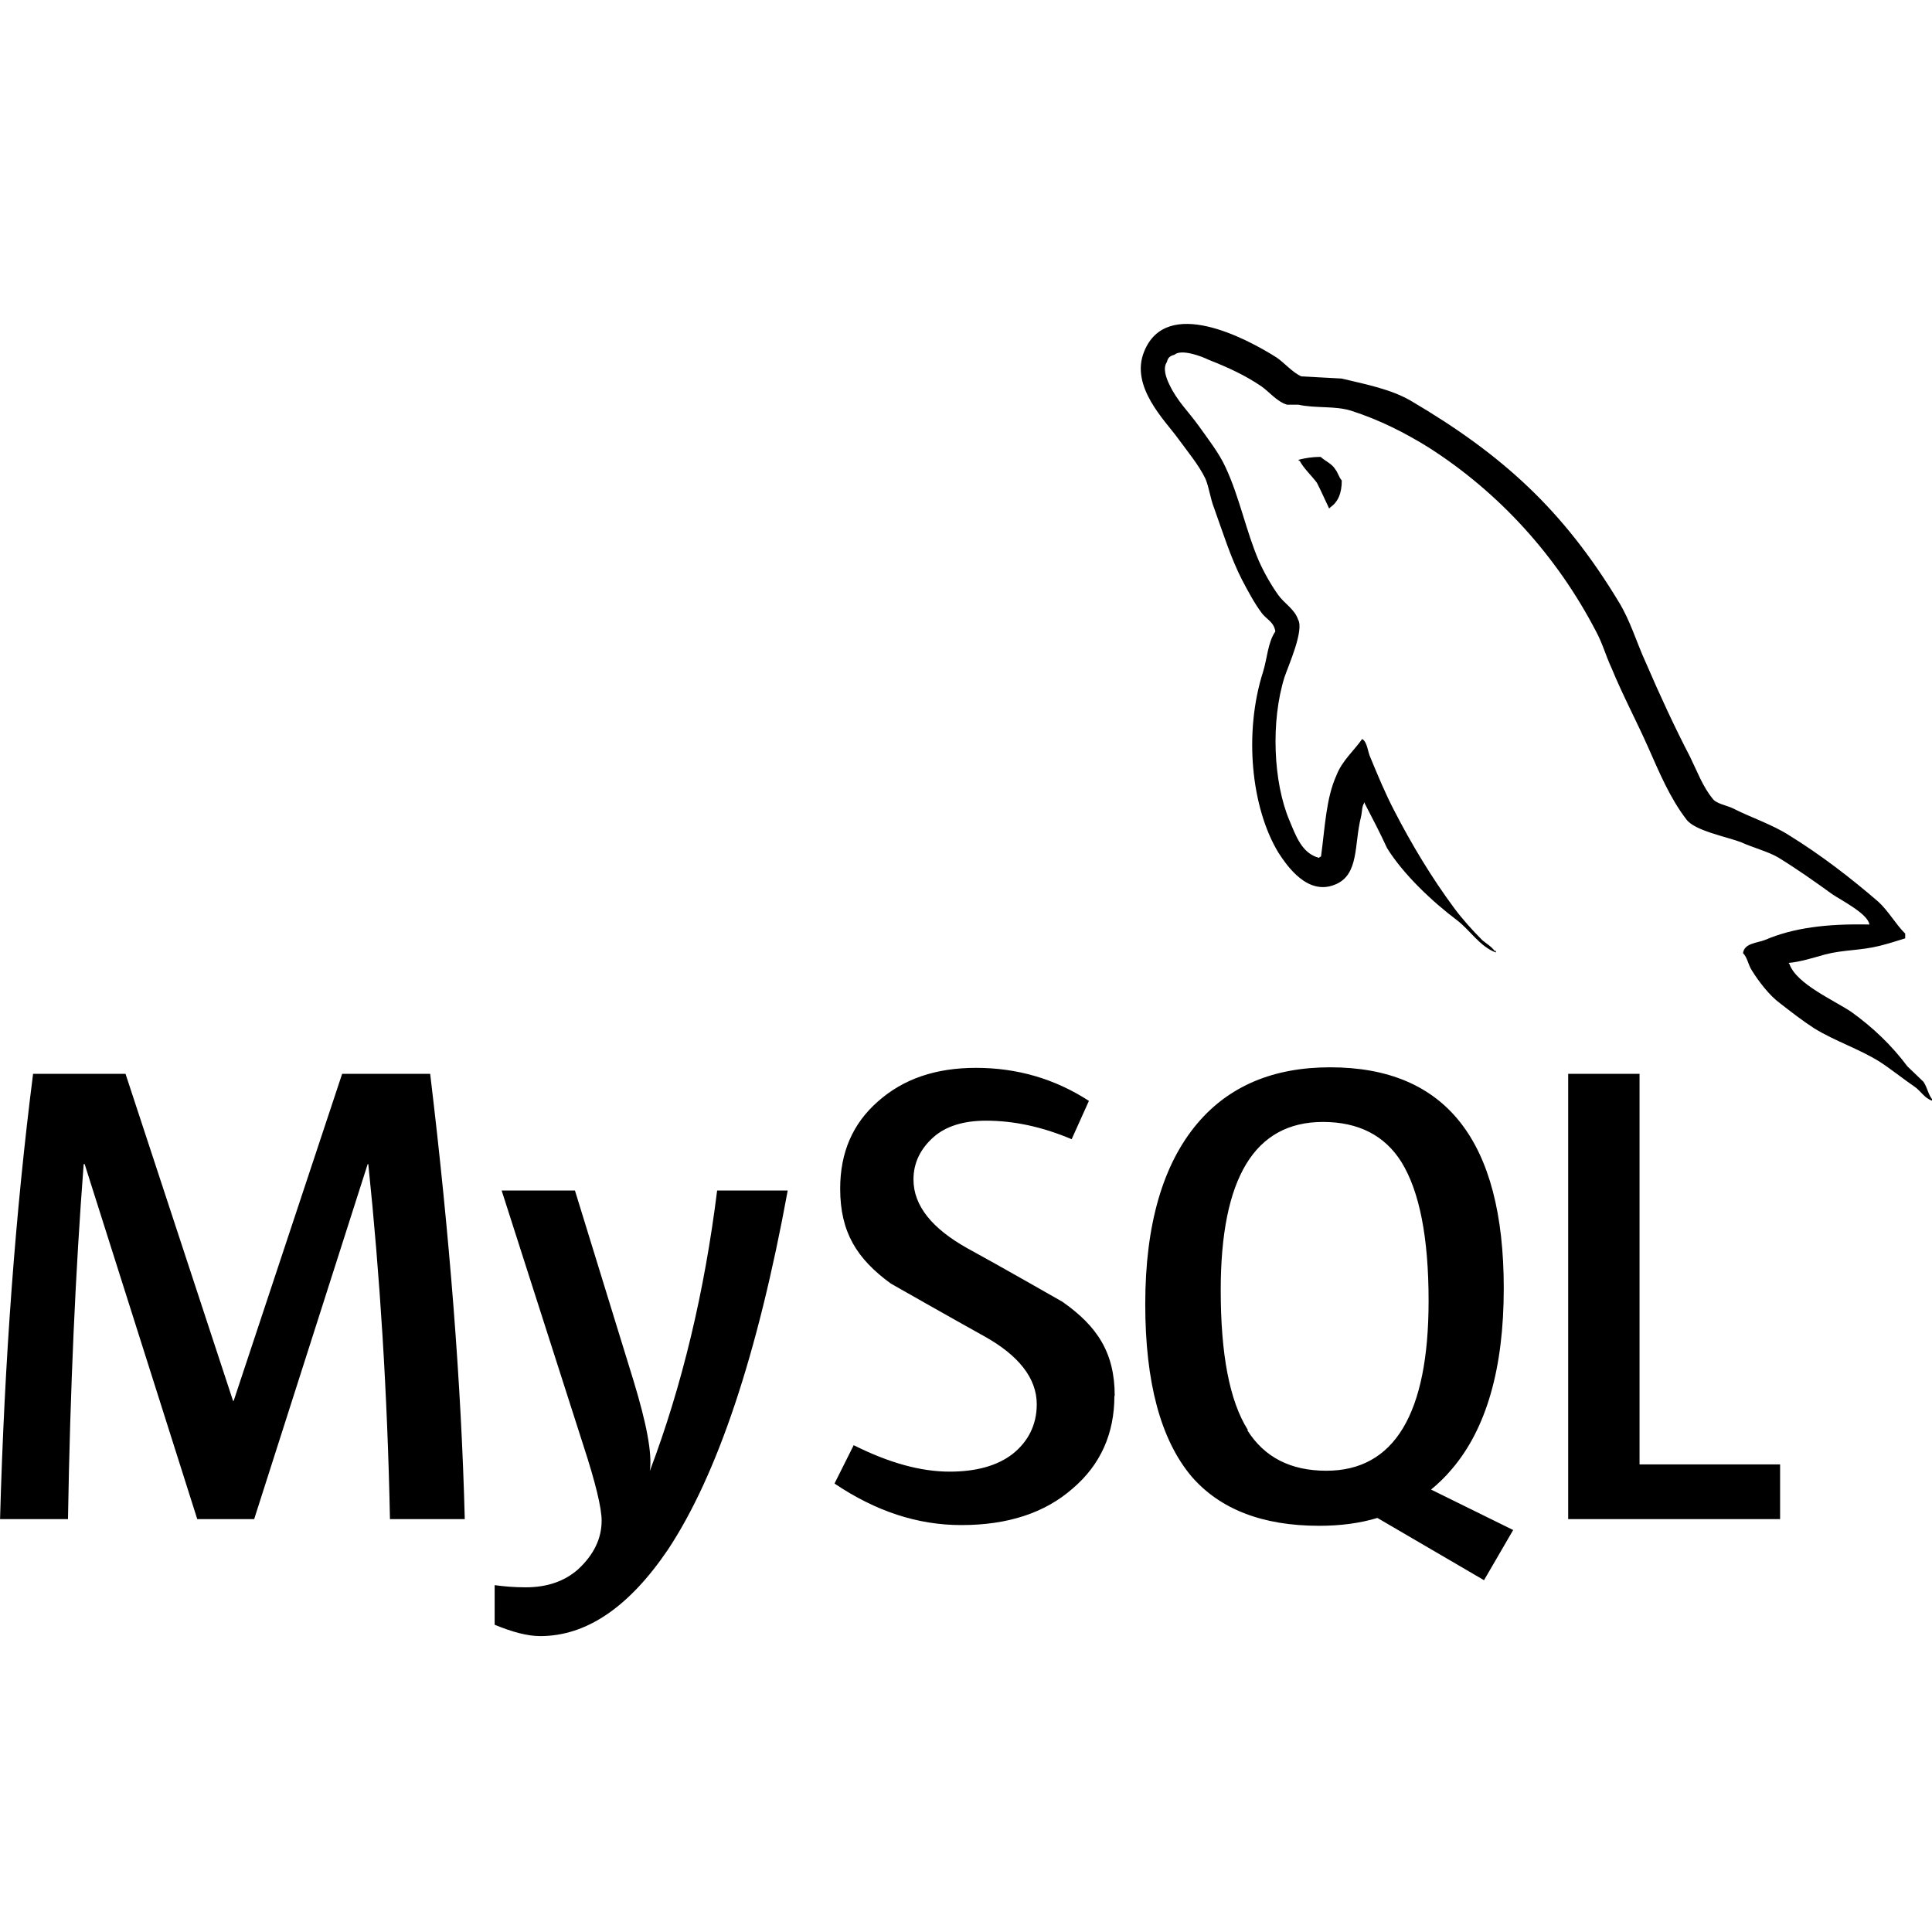
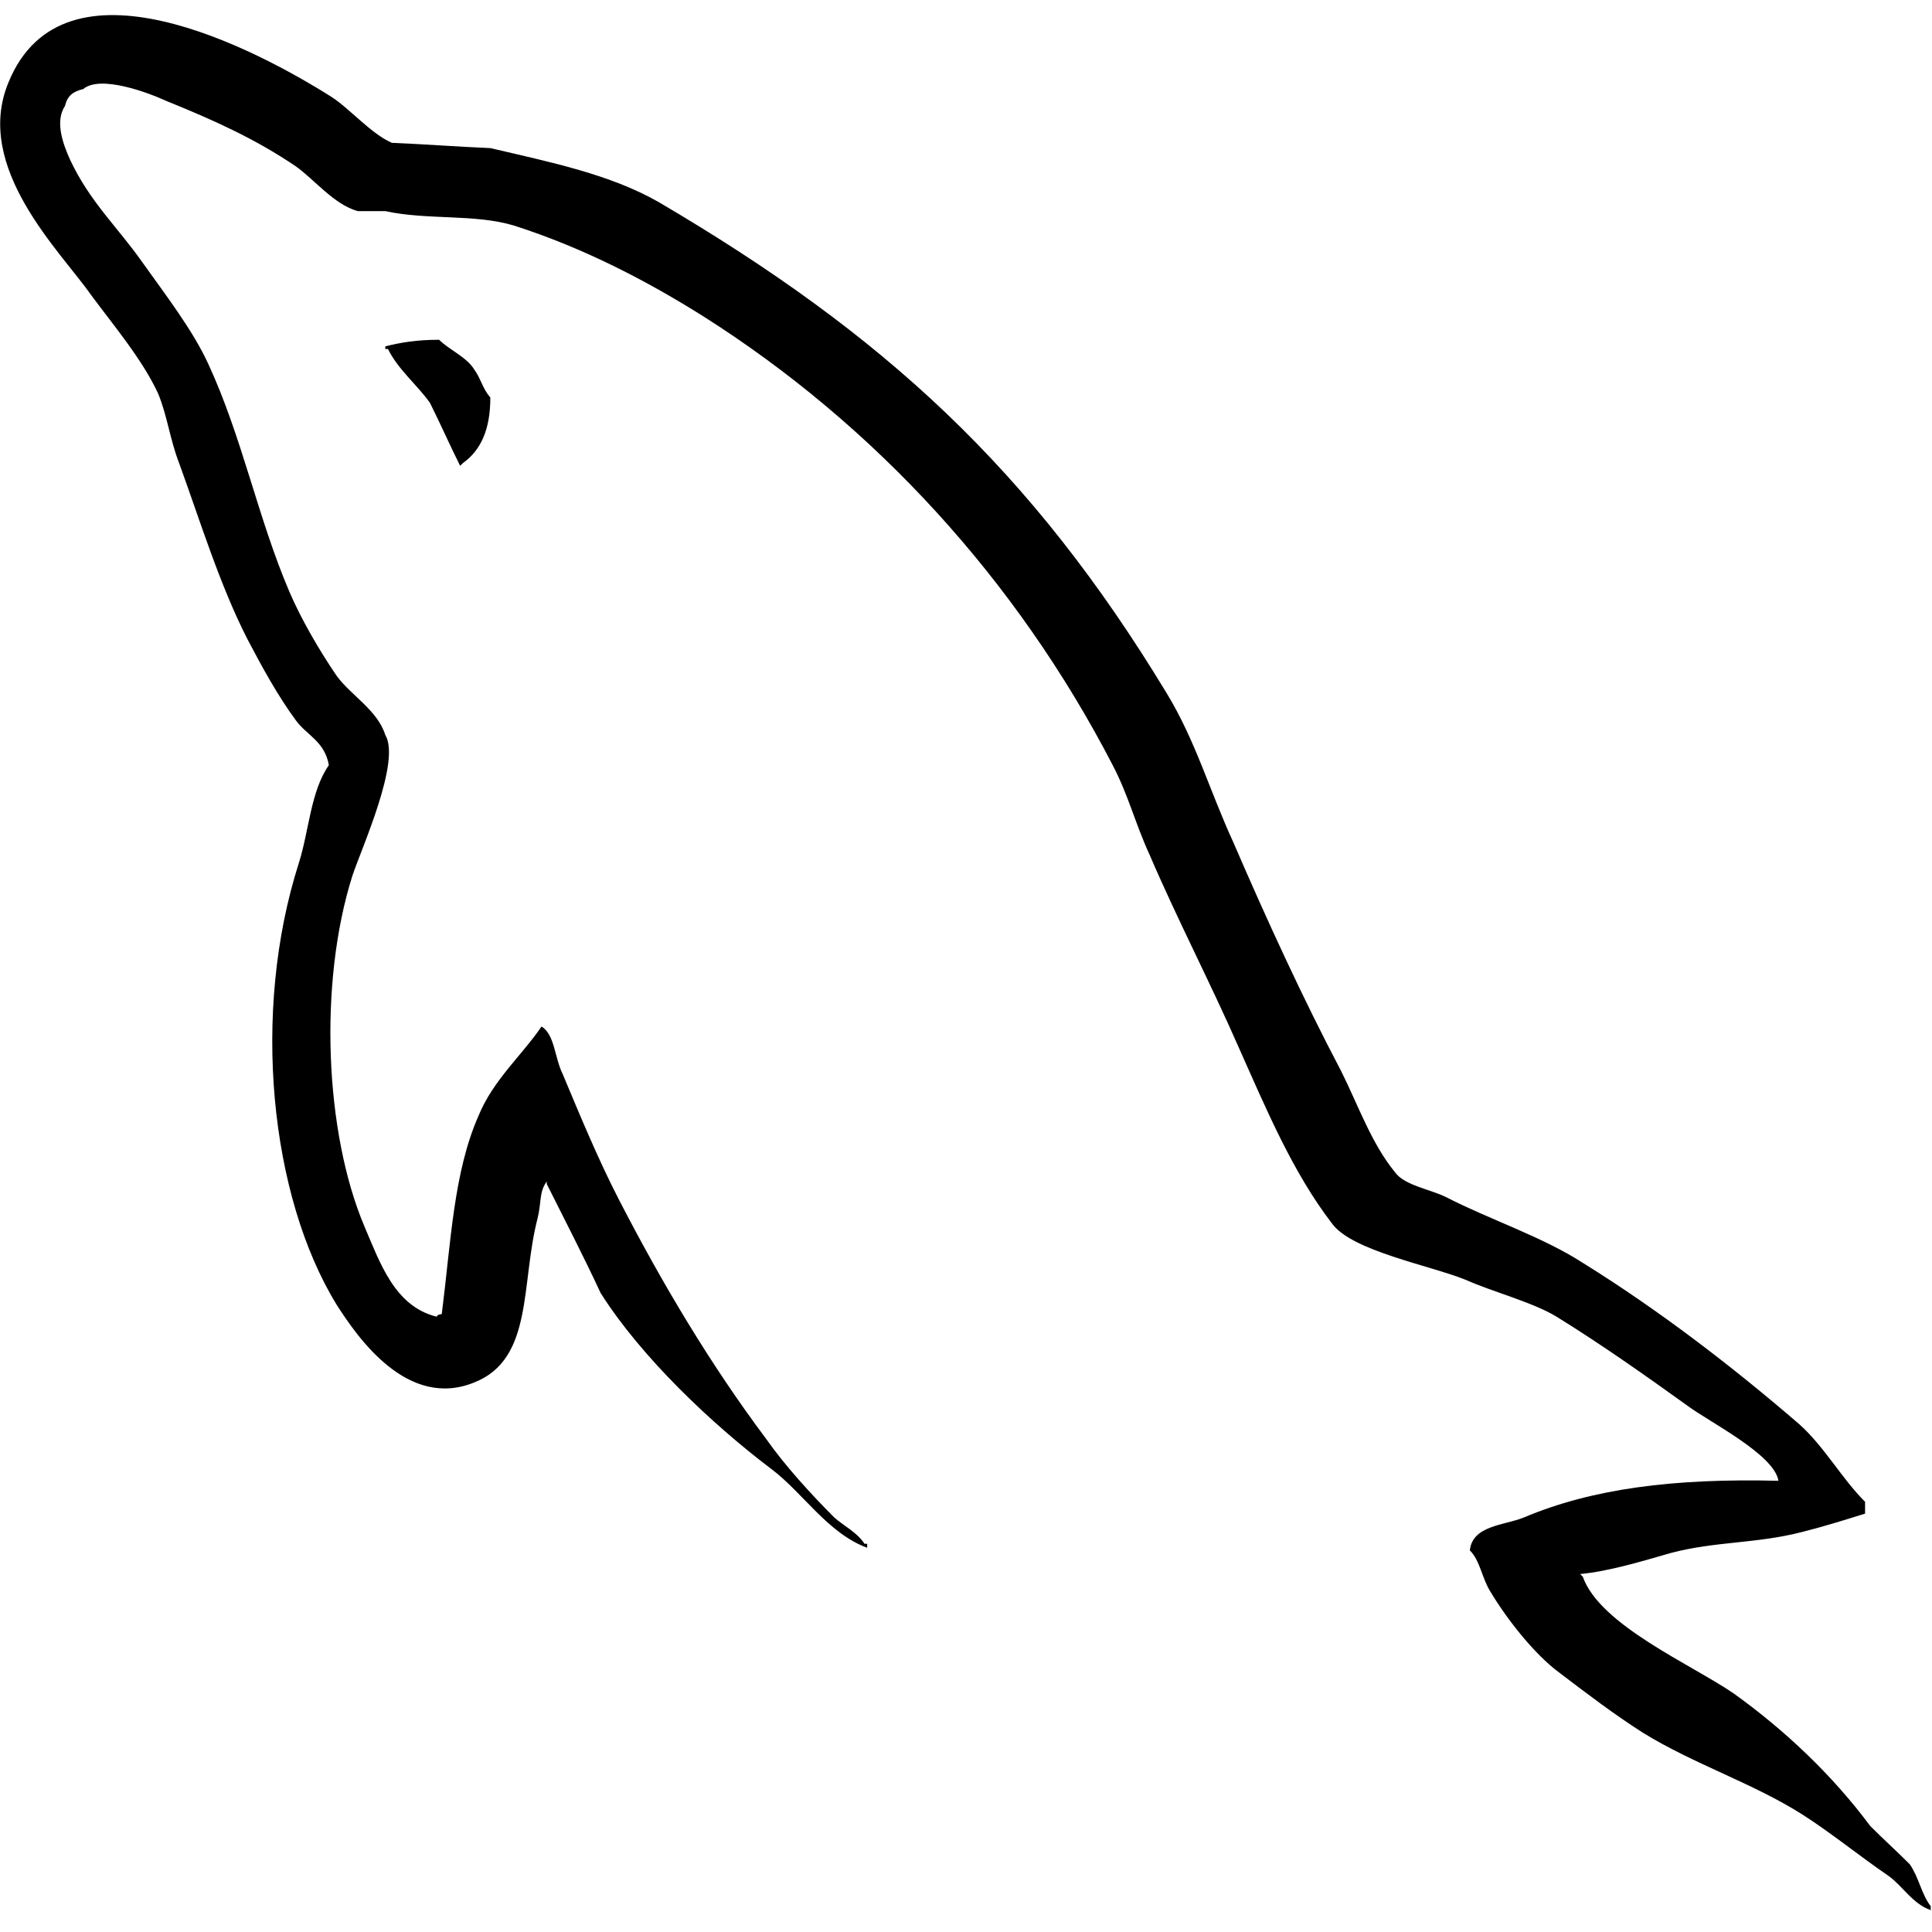
- <svg xmlns="http://www.w3.org/2000/svg" fill="#000000" width="800px" height="800px" viewBox="0 0 32 32">
-   <path d="M21.875 7.568c-0.156 0-0.26 0.021-0.365 0.047v0.016h0.016c0.073 0.135 0.193 0.24 0.286 0.365 0.073 0.141 0.135 0.286 0.203 0.427l0.021-0.021c0.125-0.089 0.188-0.229 0.188-0.443-0.052-0.063-0.063-0.13-0.109-0.188-0.052-0.089-0.167-0.135-0.24-0.203zM7.693 25.161h-1.234c-0.042-2.083-0.167-4.042-0.359-5.88h-0.010l-1.88 5.88h-0.943l-1.865-5.88h-0.016c-0.135 1.76-0.224 3.724-0.26 5.88h-1.125c0.073-2.625 0.255-5.083 0.547-7.375h1.531l1.781 5.417h0.010l1.797-5.417h1.458c0.323 2.688 0.516 5.146 0.573 7.375zM13.047 19.719c-0.5 2.729-1.167 4.714-1.984 5.948-0.646 0.953-1.349 1.432-2.115 1.432-0.203 0-0.453-0.063-0.755-0.188v-0.656c0.151 0.021 0.323 0.036 0.516 0.036 0.359 0 0.646-0.104 0.865-0.297 0.26-0.24 0.391-0.51 0.391-0.807 0-0.208-0.099-0.625-0.307-1.26l-1.349-4.208h1.214l0.969 3.146c0.219 0.719 0.313 1.214 0.271 1.5 0.536-1.417 0.906-2.969 1.115-4.646zM29.484 25.161h-3.51v-7.375h1.182v6.469h2.328zM25.057 25.339l-1.354-0.667c0.12-0.099 0.234-0.208 0.339-0.333 0.578-0.672 0.865-1.677 0.865-3 0-2.443-0.958-3.661-2.875-3.661-0.938 0-1.672 0.307-2.198 0.927-0.573 0.677-0.865 1.677-0.865 2.995 0 1.297 0.255 2.245 0.766 2.854 0.469 0.542 1.172 0.818 2.115 0.818 0.349 0 0.672-0.042 0.964-0.13l1.766 1.031 0.484-0.833zM20.667 23.682c-0.302-0.479-0.448-1.25-0.448-2.313 0-1.859 0.563-2.786 1.693-2.786 0.589 0 1.026 0.224 1.302 0.667 0.297 0.484 0.448 1.245 0.448 2.297 0 1.87-0.568 2.813-1.693 2.813-0.594 0-1.026-0.224-1.307-0.667zM18.458 23.12c0 0.625-0.229 1.141-0.693 1.536-0.458 0.401-1.068 0.604-1.844 0.604-0.724 0-1.417-0.229-2.099-0.688l0.318-0.635c0.583 0.292 1.109 0.438 1.589 0.438 0.443 0 0.792-0.099 1.042-0.292 0.25-0.198 0.401-0.474 0.401-0.823 0-0.438-0.307-0.813-0.865-1.125-0.516-0.286-1.552-0.875-1.552-0.875-0.563-0.411-0.839-0.849-0.839-1.573 0-0.599 0.208-1.078 0.625-1.443 0.422-0.375 0.958-0.557 1.625-0.557 0.682 0 1.307 0.182 1.87 0.547l-0.286 0.635c-0.479-0.203-0.953-0.307-1.417-0.307-0.38 0-0.672 0.094-0.875 0.276s-0.328 0.411-0.328 0.698c0 0.438 0.313 0.813 0.885 1.135 0.526 0.286 1.583 0.891 1.583 0.891 0.578 0.406 0.865 0.844 0.865 1.557zM30.964 15.313c-0.714-0.016-1.266 0.057-1.729 0.255-0.13 0.052-0.344 0.052-0.365 0.219 0.073 0.073 0.083 0.188 0.146 0.286 0.109 0.177 0.292 0.417 0.464 0.542 0.188 0.146 0.375 0.292 0.568 0.417 0.349 0.214 0.74 0.339 1.083 0.552 0.193 0.125 0.391 0.286 0.583 0.417 0.099 0.068 0.161 0.188 0.286 0.229v-0.026c-0.063-0.078-0.078-0.193-0.141-0.286-0.089-0.089-0.177-0.167-0.266-0.255-0.26-0.349-0.578-0.651-0.927-0.901-0.286-0.193-0.911-0.464-1.026-0.792l-0.016-0.021c0.193-0.016 0.422-0.089 0.609-0.141 0.302-0.078 0.583-0.063 0.896-0.141 0.141-0.036 0.281-0.078 0.427-0.125v-0.078c-0.161-0.161-0.281-0.38-0.448-0.531-0.453-0.391-0.953-0.776-1.469-1.094-0.281-0.182-0.635-0.297-0.932-0.448-0.104-0.052-0.286-0.078-0.344-0.167-0.161-0.198-0.255-0.453-0.37-0.688-0.255-0.49-0.505-1.031-0.729-1.552-0.161-0.349-0.255-0.693-0.453-1.016-0.917-1.516-1.917-2.432-3.448-3.333-0.328-0.188-0.724-0.266-1.141-0.365-0.224-0.010-0.443-0.026-0.667-0.036-0.146-0.063-0.286-0.229-0.411-0.313-0.51-0.323-1.823-1.016-2.193-0.099-0.24 0.583 0.354 1.151 0.563 1.443 0.151 0.208 0.344 0.438 0.453 0.667 0.063 0.156 0.078 0.318 0.141 0.479 0.141 0.391 0.276 0.828 0.464 1.193 0.099 0.188 0.203 0.385 0.328 0.552 0.073 0.099 0.198 0.141 0.224 0.302-0.125 0.182-0.135 0.448-0.203 0.667-0.323 1.010-0.198 2.255 0.255 3 0.146 0.224 0.484 0.714 0.938 0.526 0.401-0.161 0.313-0.667 0.427-1.115 0.026-0.109 0.010-0.177 0.063-0.25v0.021c0.13 0.25 0.255 0.49 0.37 0.74 0.271 0.438 0.755 0.891 1.156 1.193 0.214 0.161 0.38 0.438 0.646 0.536v-0.026h-0.021c-0.057-0.078-0.13-0.115-0.203-0.177-0.161-0.161-0.339-0.359-0.469-0.536-0.37-0.5-0.703-1.052-0.995-1.62-0.146-0.281-0.271-0.583-0.385-0.859-0.052-0.104-0.052-0.266-0.141-0.318-0.135 0.193-0.333 0.359-0.427 0.604-0.172 0.38-0.188 0.854-0.255 1.344-0.031 0.010-0.016 0-0.031 0.021-0.286-0.073-0.385-0.365-0.49-0.615-0.271-0.635-0.313-1.651-0.083-2.38 0.063-0.188 0.328-0.776 0.224-0.953-0.057-0.172-0.234-0.271-0.328-0.406-0.12-0.167-0.24-0.38-0.323-0.568-0.214-0.5-0.318-1.052-0.552-1.552-0.104-0.229-0.292-0.469-0.443-0.682-0.172-0.24-0.359-0.411-0.49-0.693-0.047-0.099-0.109-0.26-0.036-0.365 0.016-0.073 0.052-0.099 0.125-0.12 0.115-0.099 0.448 0.026 0.563 0.083 0.328 0.13 0.604 0.255 0.88 0.443 0.125 0.089 0.26 0.255 0.422 0.302h0.188c0.286 0.063 0.604 0.016 0.87 0.099 0.474 0.151 0.901 0.37 1.286 0.609 1.167 0.745 2.125 1.797 2.776 3.052 0.109 0.203 0.156 0.391 0.255 0.604 0.182 0.443 0.417 0.885 0.604 1.307s0.365 0.849 0.635 1.198c0.135 0.188 0.667 0.286 0.911 0.38 0.177 0.083 0.453 0.156 0.609 0.25 0.307 0.188 0.609 0.401 0.896 0.609 0.146 0.099 0.589 0.323 0.615 0.5z" />
+ <svg xmlns="http://www.w3.org/2000/svg" width="800px" height="800px" viewBox="0 -2 256 256" version="1.1" preserveAspectRatio="xMidYMid" fill="#000000">
+   <g id="SVGRepo_bgCarrier" stroke-width="0" />
+   <g id="SVGRepo_tracerCarrier" stroke-linecap="round" stroke-linejoin="round" />
+   <g id="SVGRepo_iconCarrier">
+     <path d="M235.648,194.212 C221.73,193.865 210.943,195.257 201.896,199.084 C199.286,200.127 195.11,200.128 194.762,203.433 C196.154,204.826 196.328,207.088 197.546,209.001 C199.635,212.48 203.287,217.178 206.593,219.615 C210.246,222.398 213.901,225.181 217.727,227.617 C224.513,231.793 232.169,234.228 238.78,238.404 C242.609,240.838 246.434,243.972 250.262,246.581 C252.176,247.972 253.393,250.235 255.83,251.104 L255.83,250.583 C254.611,249.016 254.263,246.755 253.046,245.015 C251.308,243.275 249.567,241.709 247.827,239.969 C242.781,233.185 236.518,227.269 229.733,222.398 C224.166,218.57 211.986,213.351 209.725,206.913 C209.725,206.913 209.55,206.74 209.377,206.566 C213.204,206.218 217.727,204.826 221.382,203.782 C227.297,202.215 232.69,202.564 238.78,200.998 C241.563,200.302 244.347,199.432 247.131,198.562 L247.131,196.997 C244,193.865 241.738,189.69 238.432,186.732 C229.559,179.075 219.815,171.595 209.725,165.332 C204.331,161.853 197.371,159.59 191.63,156.633 C189.544,155.588 186.063,155.067 184.846,153.327 C181.713,149.5 179.973,144.455 177.712,139.931 C172.668,130.361 167.795,119.749 163.445,109.659 C160.315,102.873 158.401,96.087 154.573,89.825 C136.653,60.248 117.167,42.328 87.242,24.755 C80.805,21.102 73.15,19.536 64.973,17.623 C60.625,17.448 56.274,17.101 51.925,16.926 C49.141,15.708 46.357,12.403 43.921,10.837 C34.006,4.573 8.429,-8.996 1.122,8.924 C-3.576,20.232 8.081,31.366 12.083,37.109 C15.042,41.11 18.868,45.633 20.956,50.157 C22.174,53.113 22.521,56.247 23.739,59.378 C26.524,67.031 29.132,75.558 32.787,82.692 C34.701,86.345 36.788,90.173 39.224,93.478 C40.616,95.391 43.051,96.262 43.574,99.393 C41.139,102.873 40.964,108.092 39.571,112.442 C33.308,132.101 35.745,156.459 44.617,170.899 C47.4,175.247 54.012,184.818 62.885,181.164 C70.714,178.033 68.974,168.116 71.236,159.417 C71.759,157.328 71.411,155.937 72.454,154.545 C72.455,154.719 72.454,154.894 72.454,154.894 C74.89,159.765 77.325,164.463 79.587,169.334 C84.981,177.858 94.375,186.732 102.204,192.648 C106.381,195.778 109.686,201.172 114.906,203.086 L114.906,202.563 L114.557,202.563 C113.513,200.997 111.948,200.302 110.556,199.084 C107.425,195.952 103.944,192.125 101.509,188.645 C94.203,178.901 87.764,168.116 82.023,156.98 C79.24,151.588 76.803,145.672 74.542,140.279 C73.497,138.19 73.497,135.059 71.758,134.016 C69.148,137.843 65.321,141.149 63.407,145.846 C60.103,153.327 59.754,162.548 58.536,172.117 C57.84,172.292 58.187,172.117 57.839,172.465 C52.273,171.072 50.358,165.332 48.27,160.46 C43.051,148.108 42.181,128.274 46.705,114.008 C47.923,110.354 53.143,98.872 51.055,95.392 C50.011,92.086 46.53,90.173 44.617,87.563 C42.356,84.257 39.919,80.082 38.354,76.428 C34.178,66.685 32.09,55.898 27.567,46.155 C25.479,41.631 21.826,36.934 18.868,32.759 C15.563,28.062 11.909,24.755 9.299,19.188 C8.43,17.275 7.211,14.143 8.603,12.055 C8.951,10.663 9.646,10.142 11.039,9.794 C13.301,7.879 19.738,10.315 22,11.359 C28.437,13.967 33.83,16.405 39.224,20.058 C41.659,21.798 44.269,25.104 47.4,25.974 L51.054,25.974 C56.622,27.191 62.885,26.322 68.104,27.887 C77.326,30.844 85.676,35.194 93.158,39.892 C115.95,54.332 134.739,74.863 147.44,99.393 C149.528,103.394 150.397,107.049 152.311,111.224 C155.966,119.749 160.489,128.448 164.142,136.799 C167.795,144.975 171.274,153.327 176.494,160.113 C179.105,163.765 189.542,165.68 194.24,167.594 C197.72,169.159 203.114,170.552 206.245,172.465 C212.16,176.117 218.076,180.294 223.643,184.296 C226.427,186.383 235.125,190.733 235.648,194.212 L235.648,194.212 L235.648,194.212 Z" fill="" />
+     <path d="M58.186,43.022 C55.229,43.022 53.142,43.372 51.054,43.893 C51.054,43.892 51.054,44.068 51.054,44.241 L51.402,44.241 C52.795,47.025 55.229,48.939 56.968,51.374 C58.361,54.157 59.578,56.942 60.971,59.726 C61.144,59.551 61.318,59.378 61.318,59.378 C63.755,57.637 64.972,54.854 64.972,50.679 C63.928,49.461 63.754,48.243 62.884,47.025 C61.841,45.284 59.578,44.415 58.186,43.022 L58.186,43.022 L58.186,43.022 Z" fill="" />
+   </g>
</svg>
